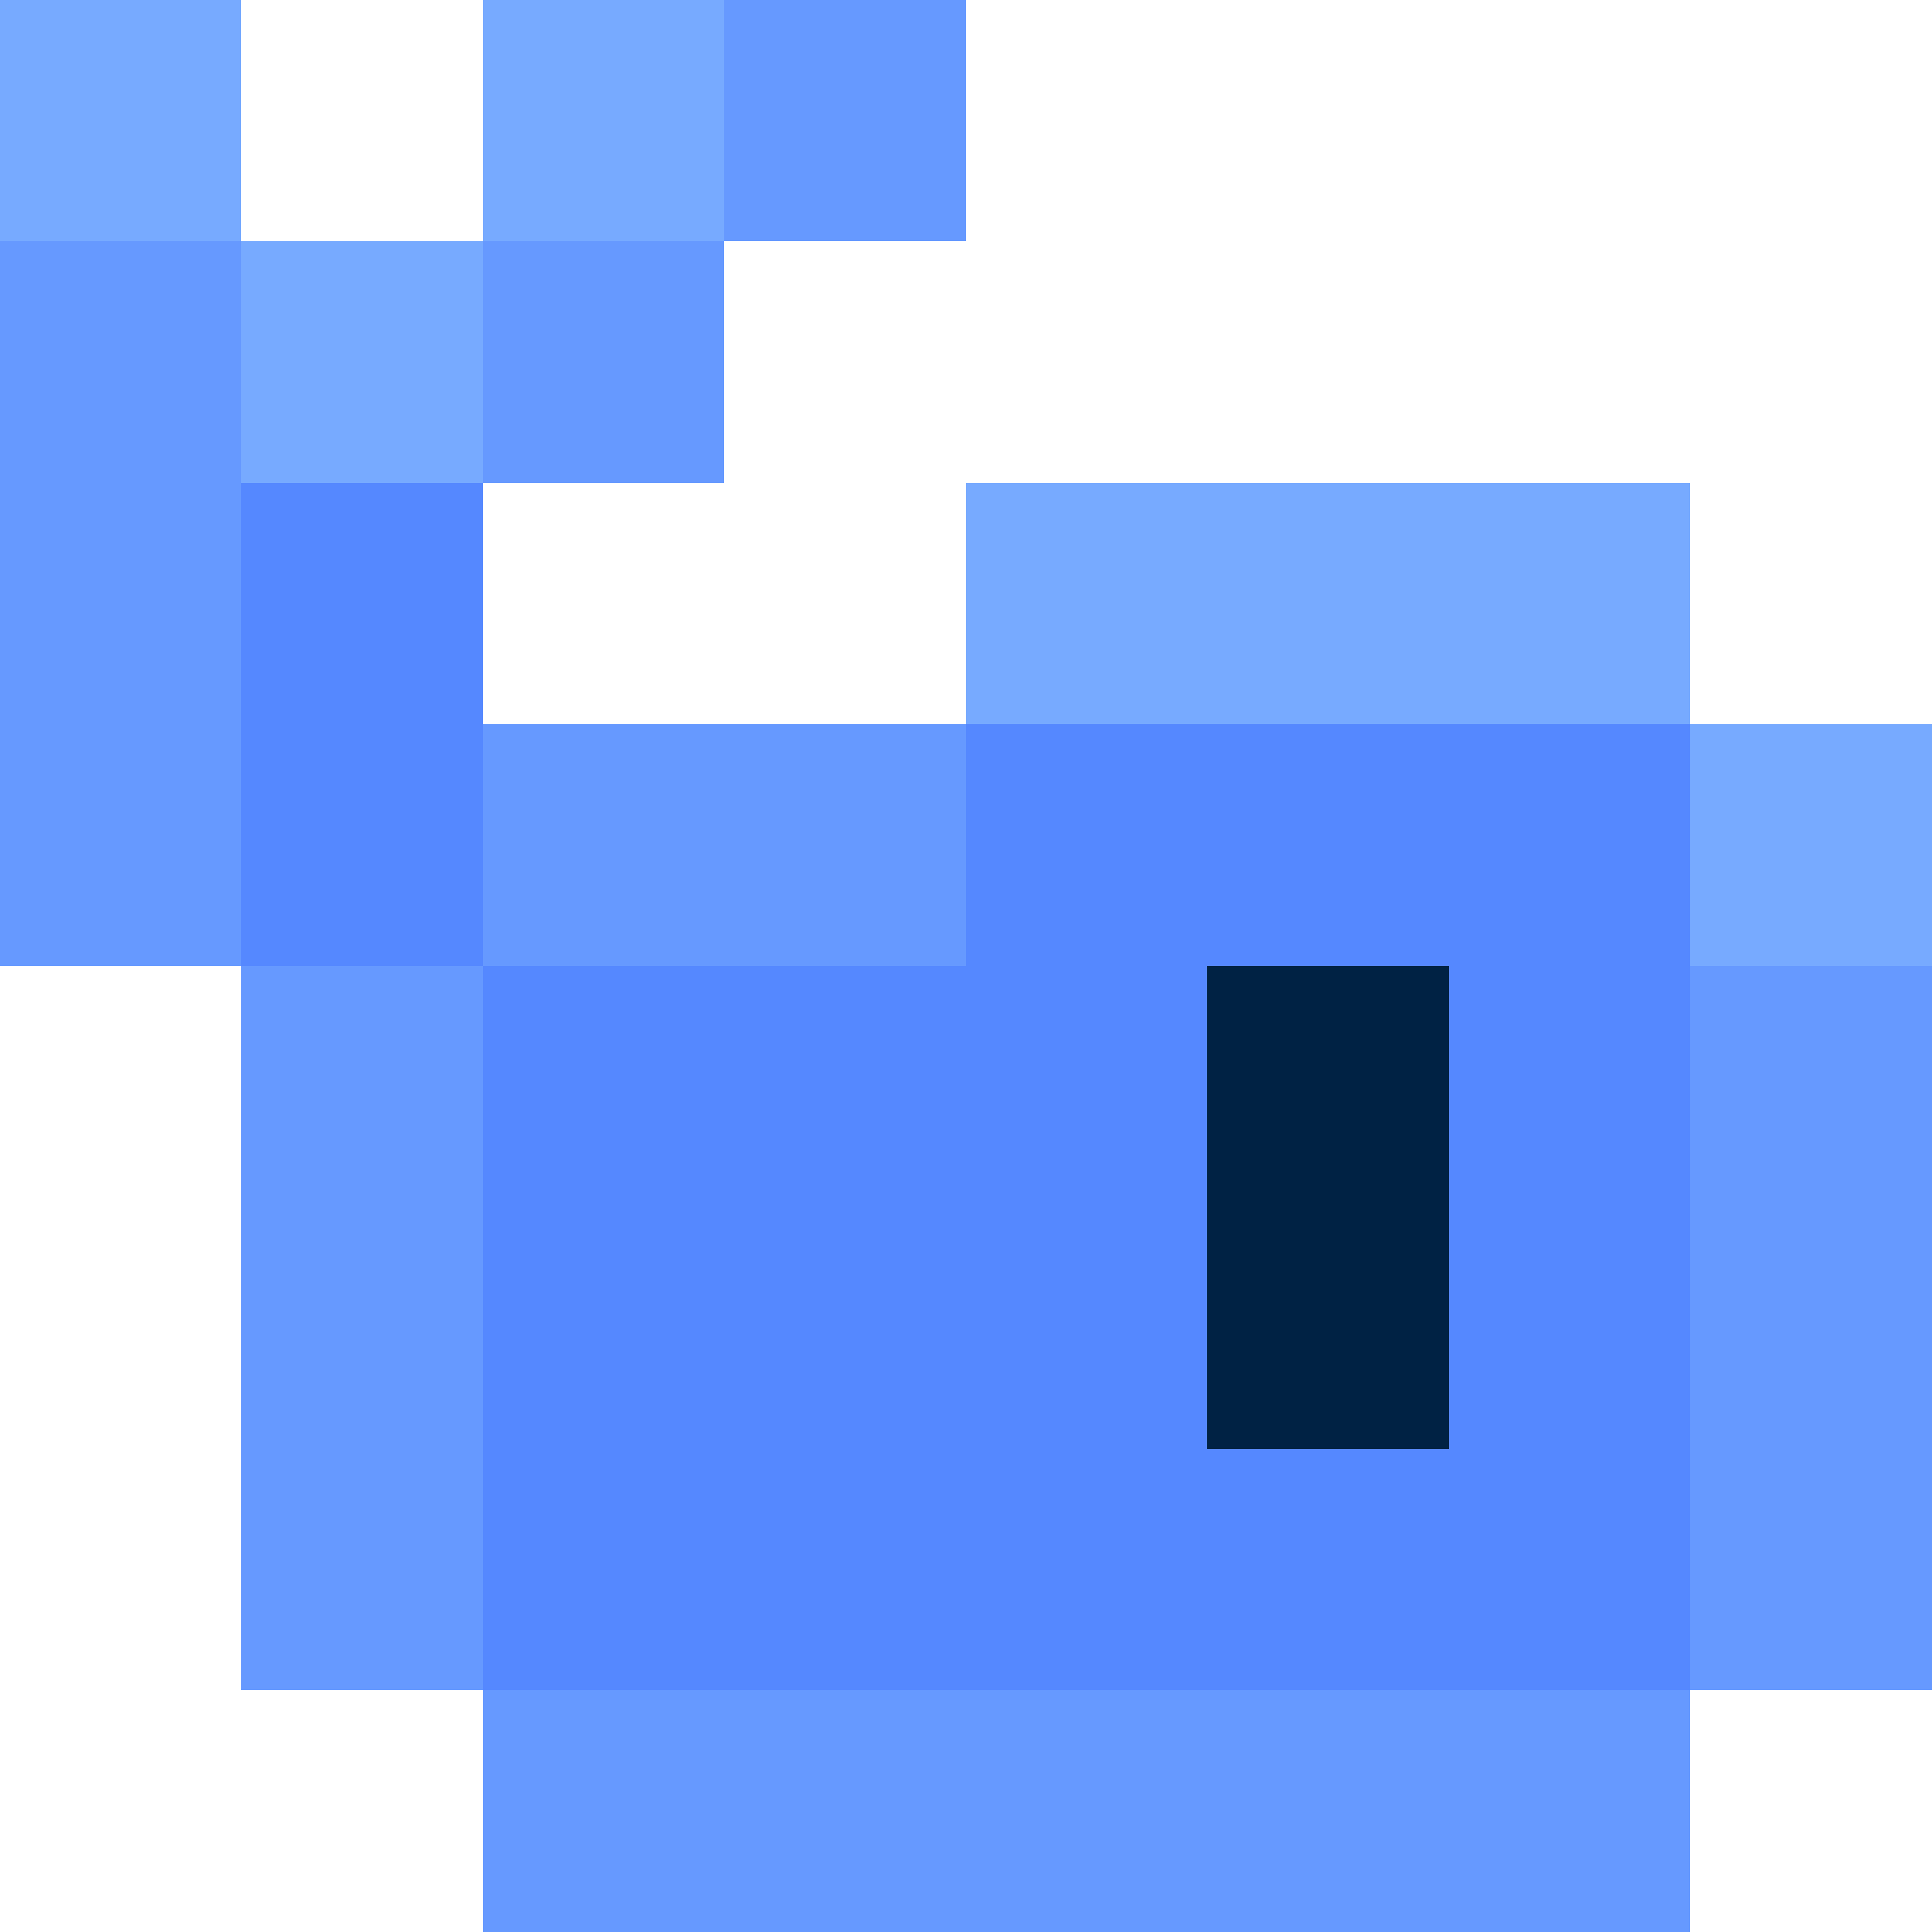
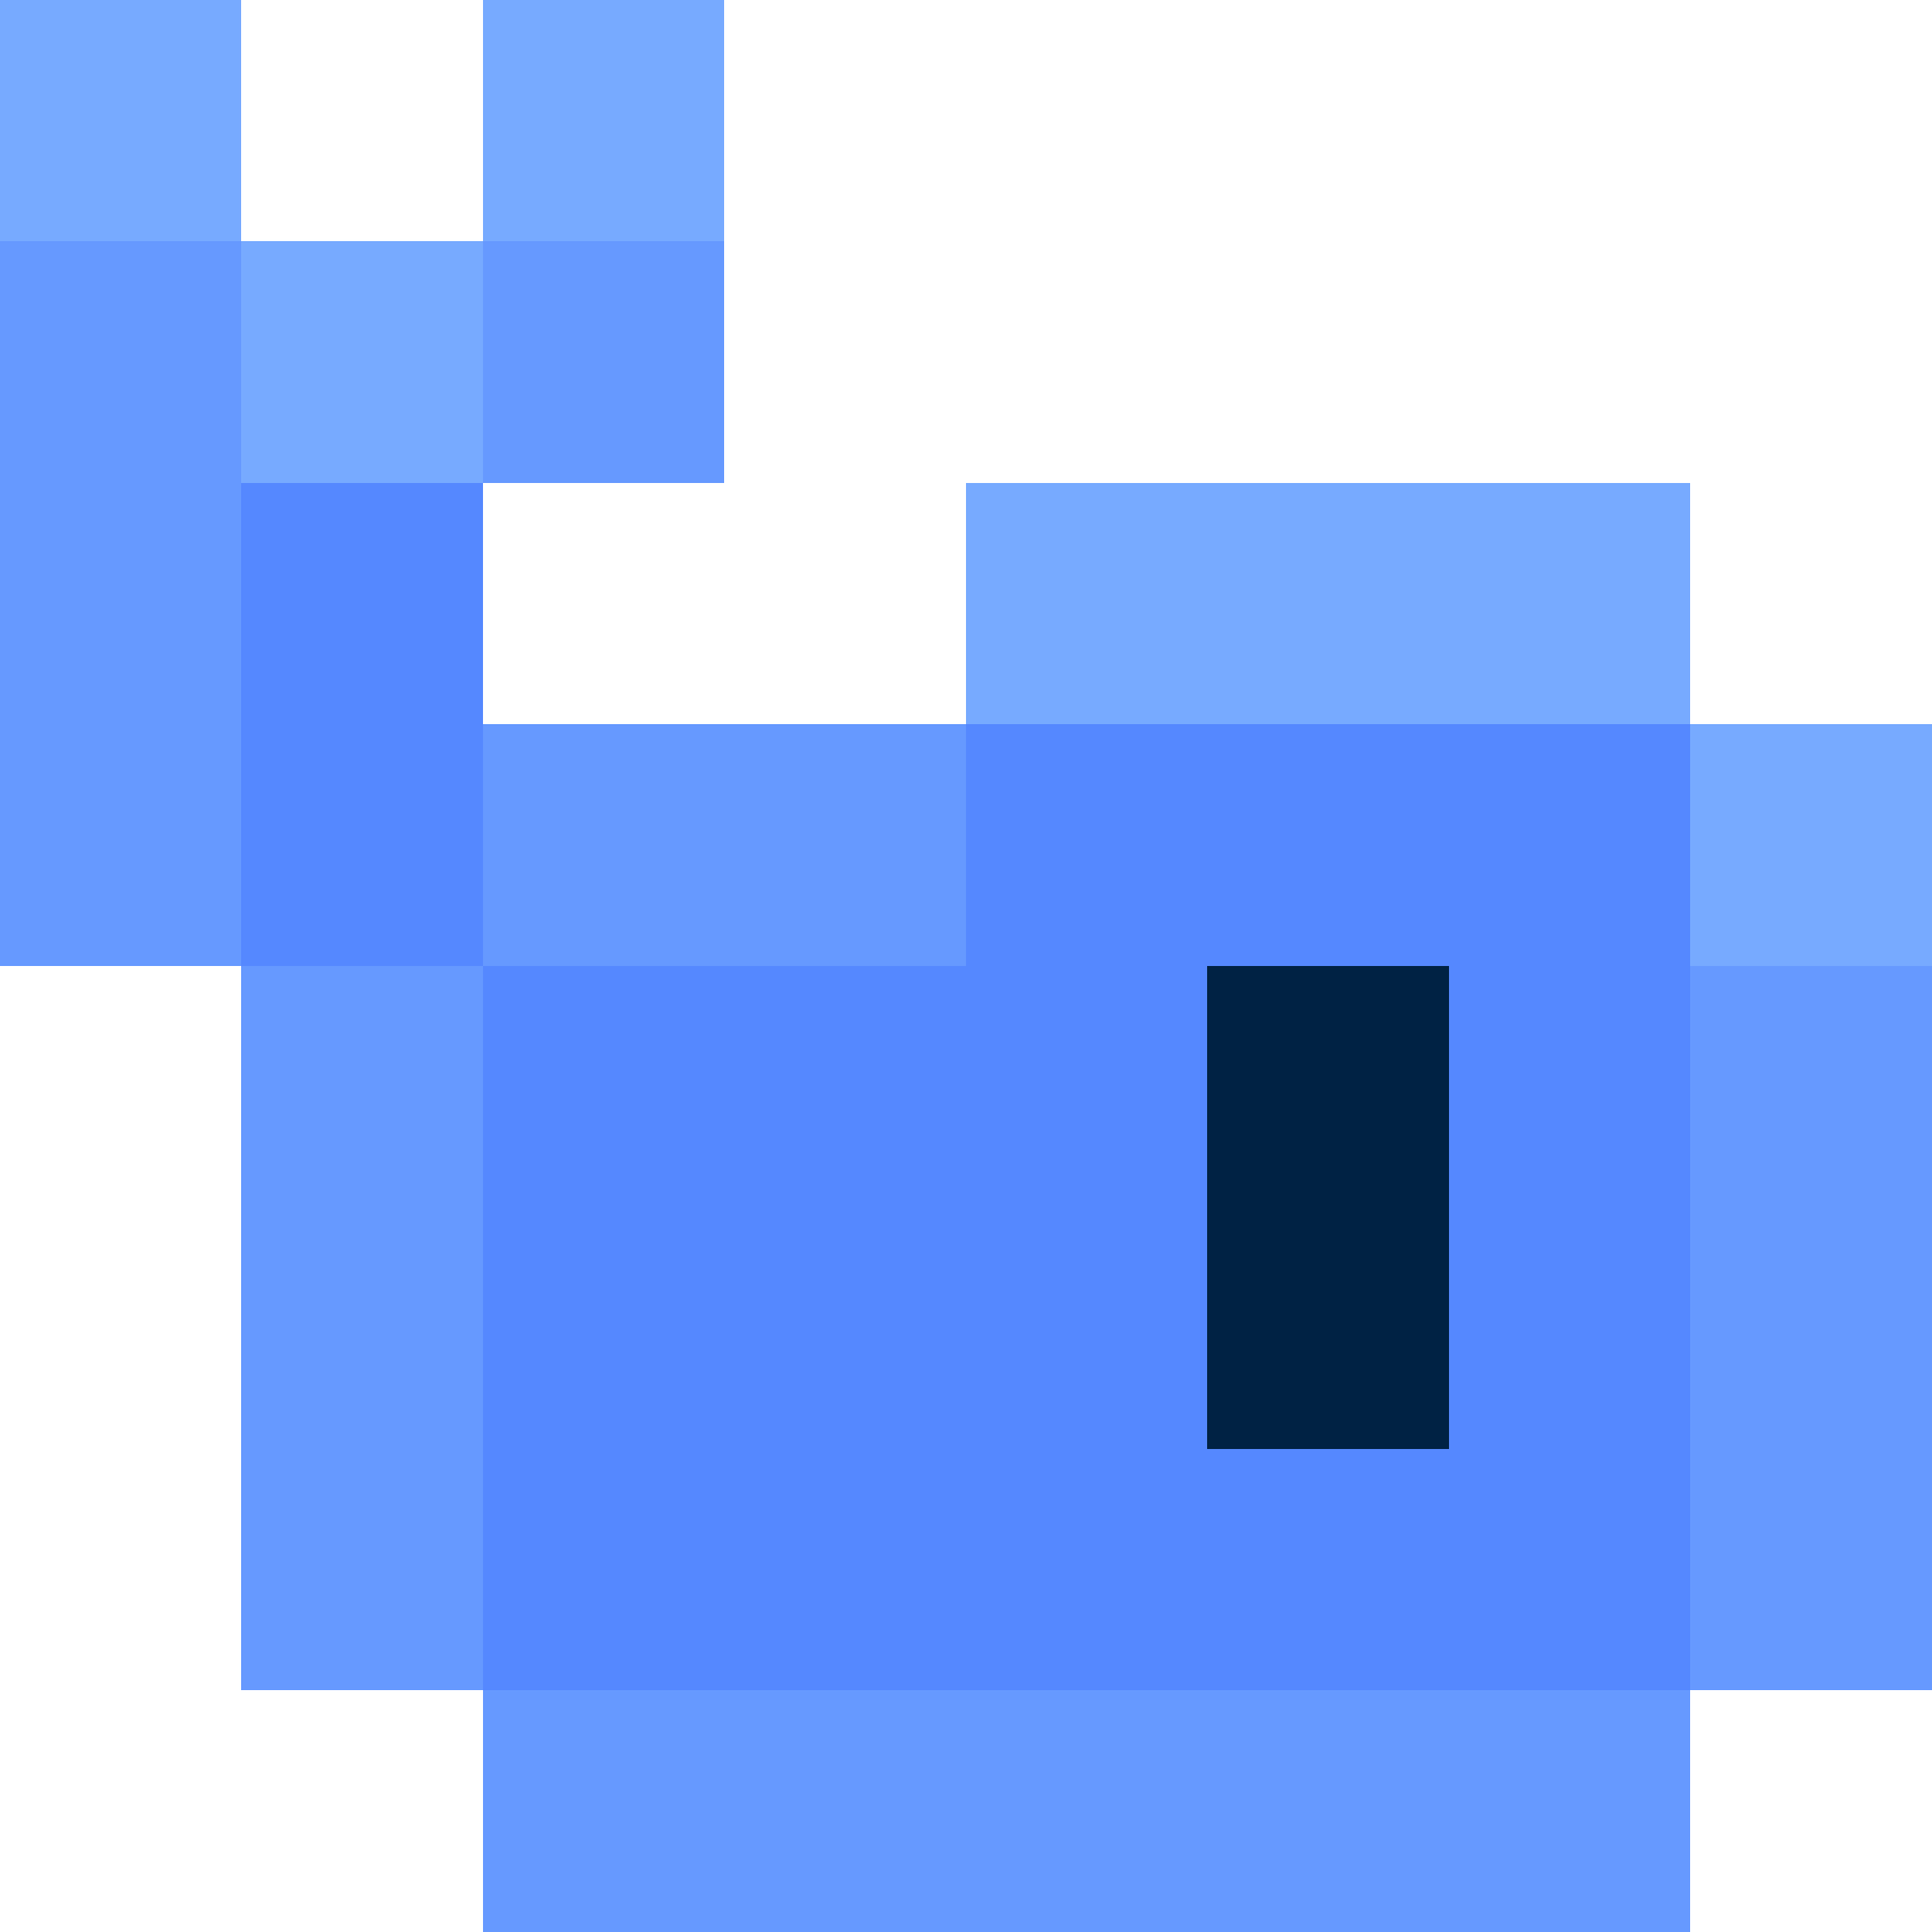
<svg xmlns="http://www.w3.org/2000/svg" version="1.1" width="80" height="80" shape-rendering="crispEdges">
  <rect x="0" y="0" width="10" height="10" fill="#77AAFF" />
  <rect x="20" y="0" width="10" height="10" fill="#77AAFF" />
-   <rect x="30" y="0" width="10" height="10" fill="#6699FF" />
  <rect x="0" y="10" width="10" height="30" fill="#6699FF" />
  <rect x="10" y="10" width="10" height="10" fill="#77AAFF" />
  <rect x="20" y="10" width="10" height="10" fill="#6699FF" />
  <rect x="10" y="20" width="10" height="20" fill="#5588FF" />
  <rect x="40" y="20" width="30" height="10" fill="#77AAFF" />
  <rect x="20" y="30" width="20" height="10" fill="#6699FF" />
  <rect x="40" y="30" width="30" height="10" fill="#5588FF" />
  <rect x="70" y="30" width="10" height="10" fill="#77AAFF" />
  <rect x="10" y="40" width="10" height="30" fill="#6699FF" />
  <rect x="20" y="40" width="30" height="30" fill="#5588FF" />
  <rect x="50" y="40" width="10" height="20" fill="#002244" />
  <rect x="60" y="40" width="10" height="30" fill="#5588FF" />
  <rect x="70" y="40" width="10" height="30" fill="#6699FF" />
  <rect x="50" y="60" width="10" height="10" fill="#5588FF" />
  <rect x="20" y="70" width="50" height="10" fill="#6699FF" />
</svg>
